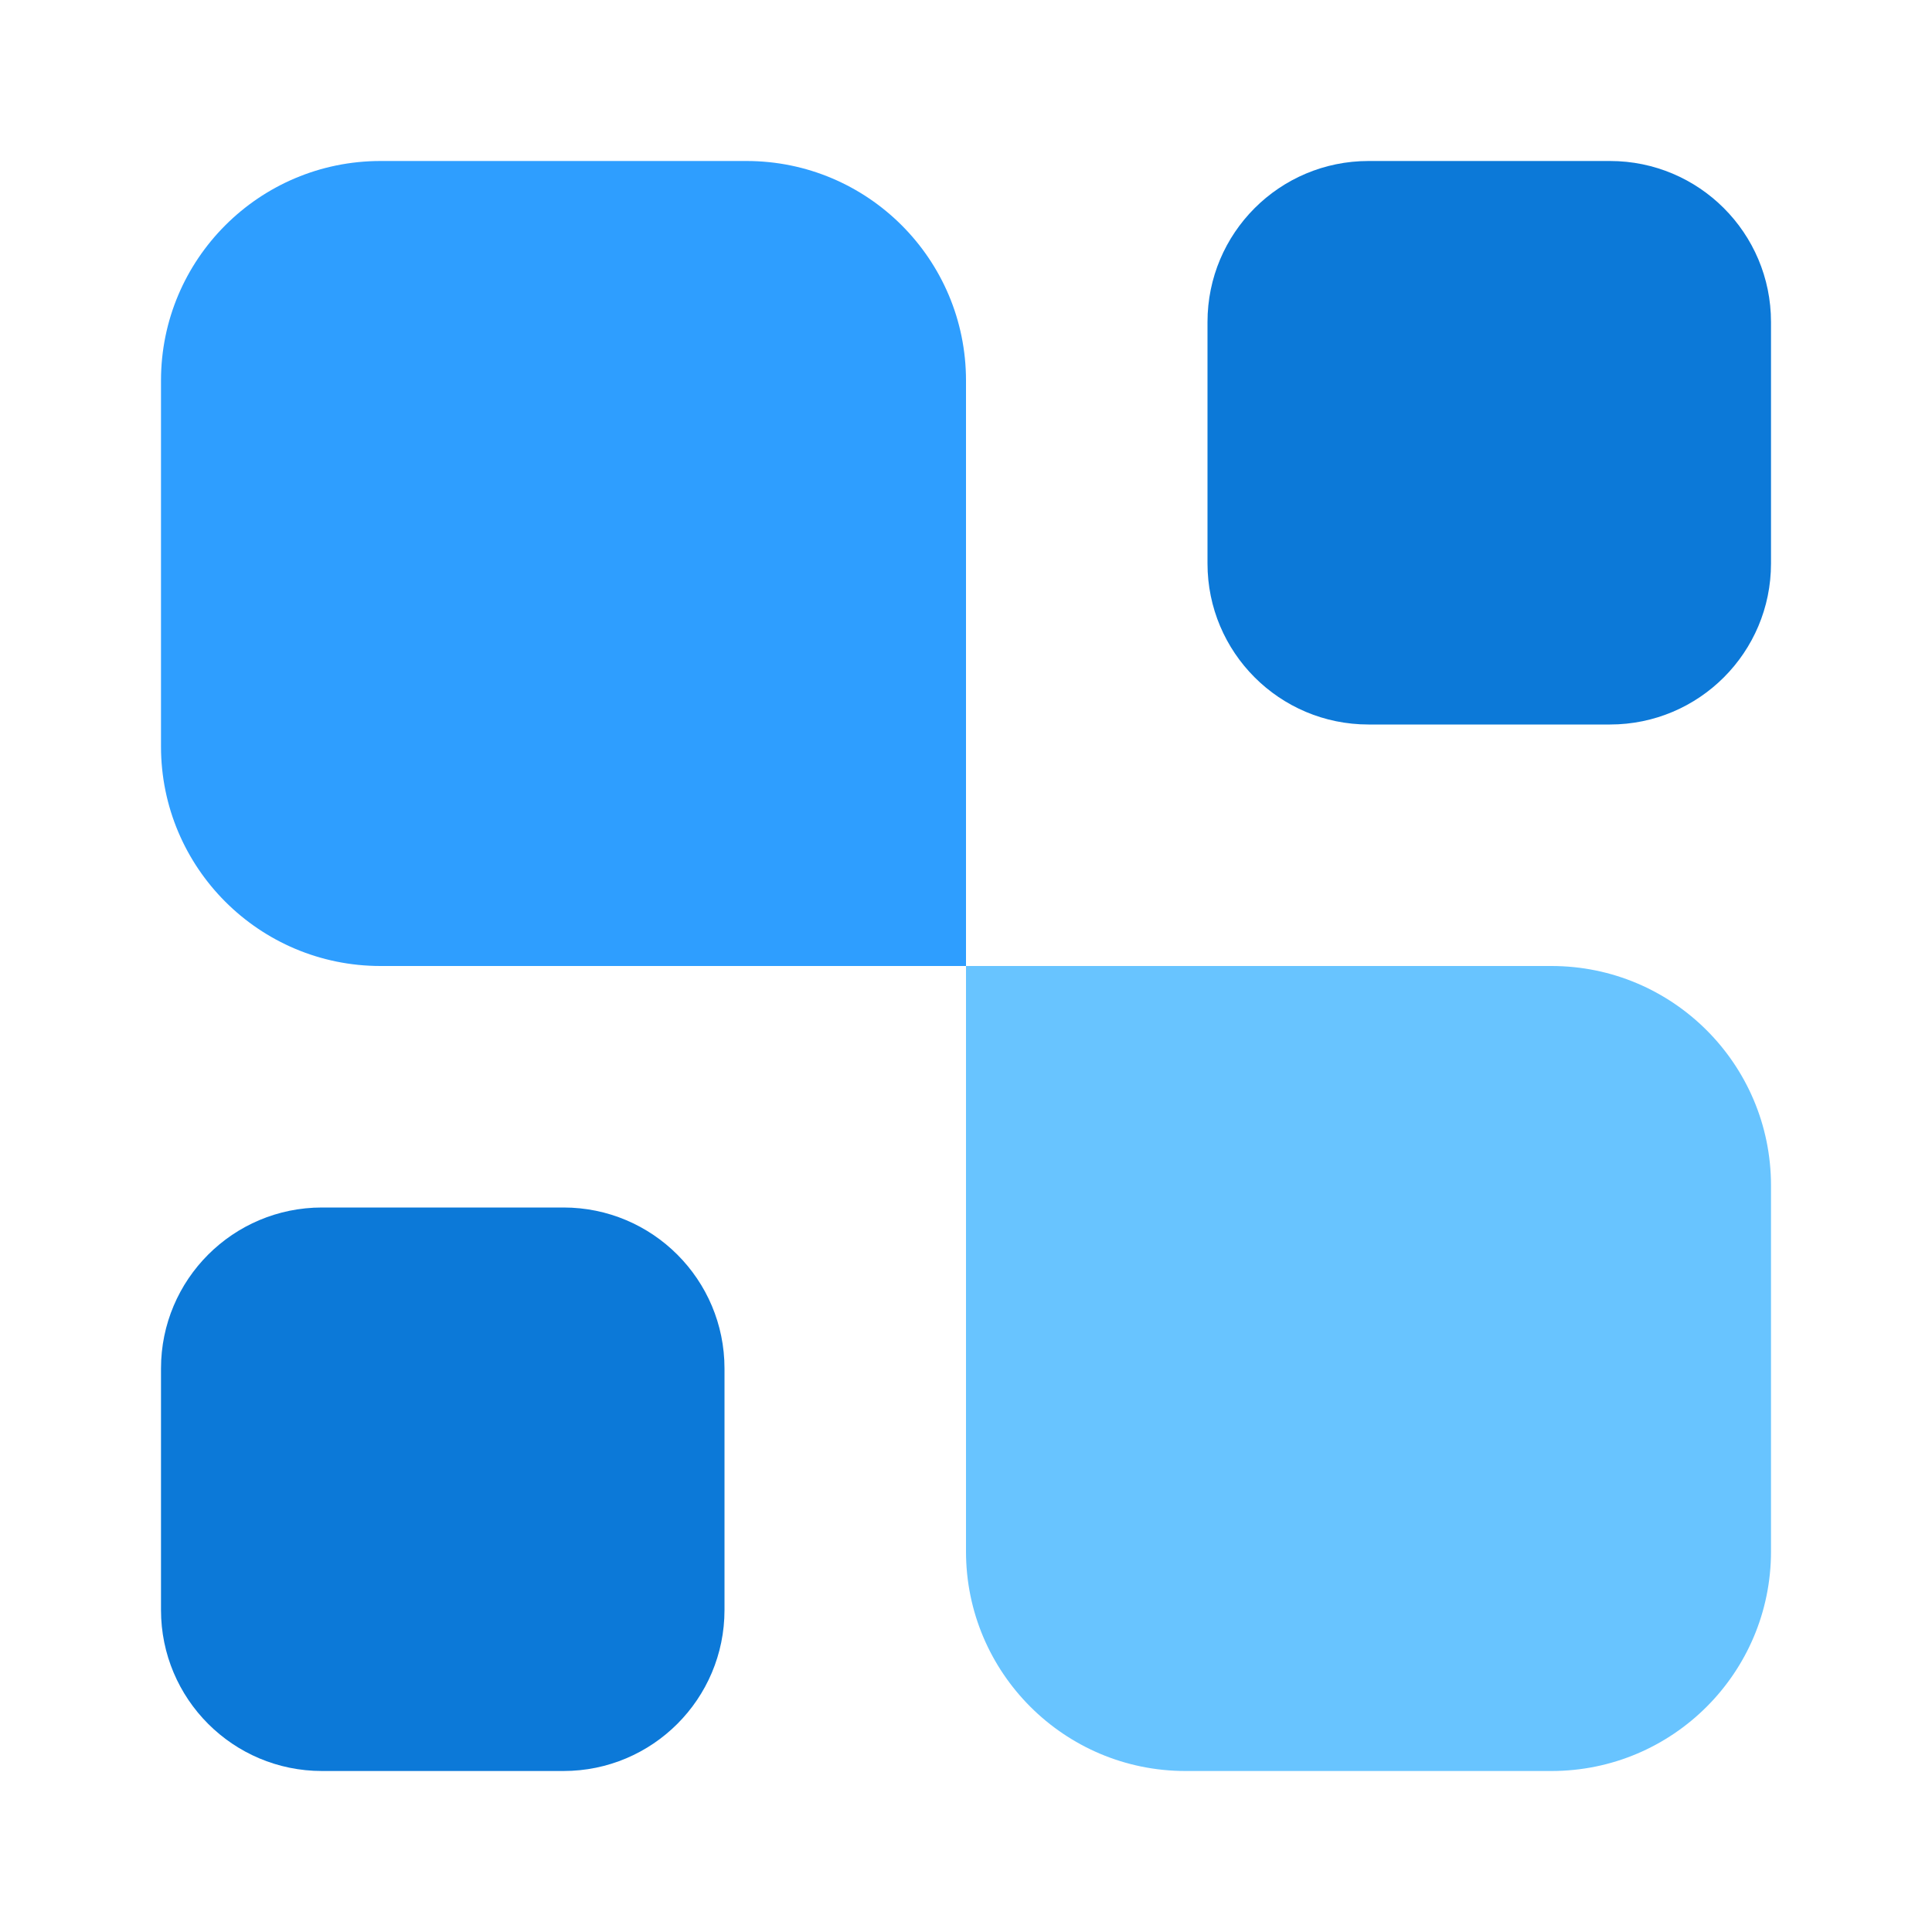
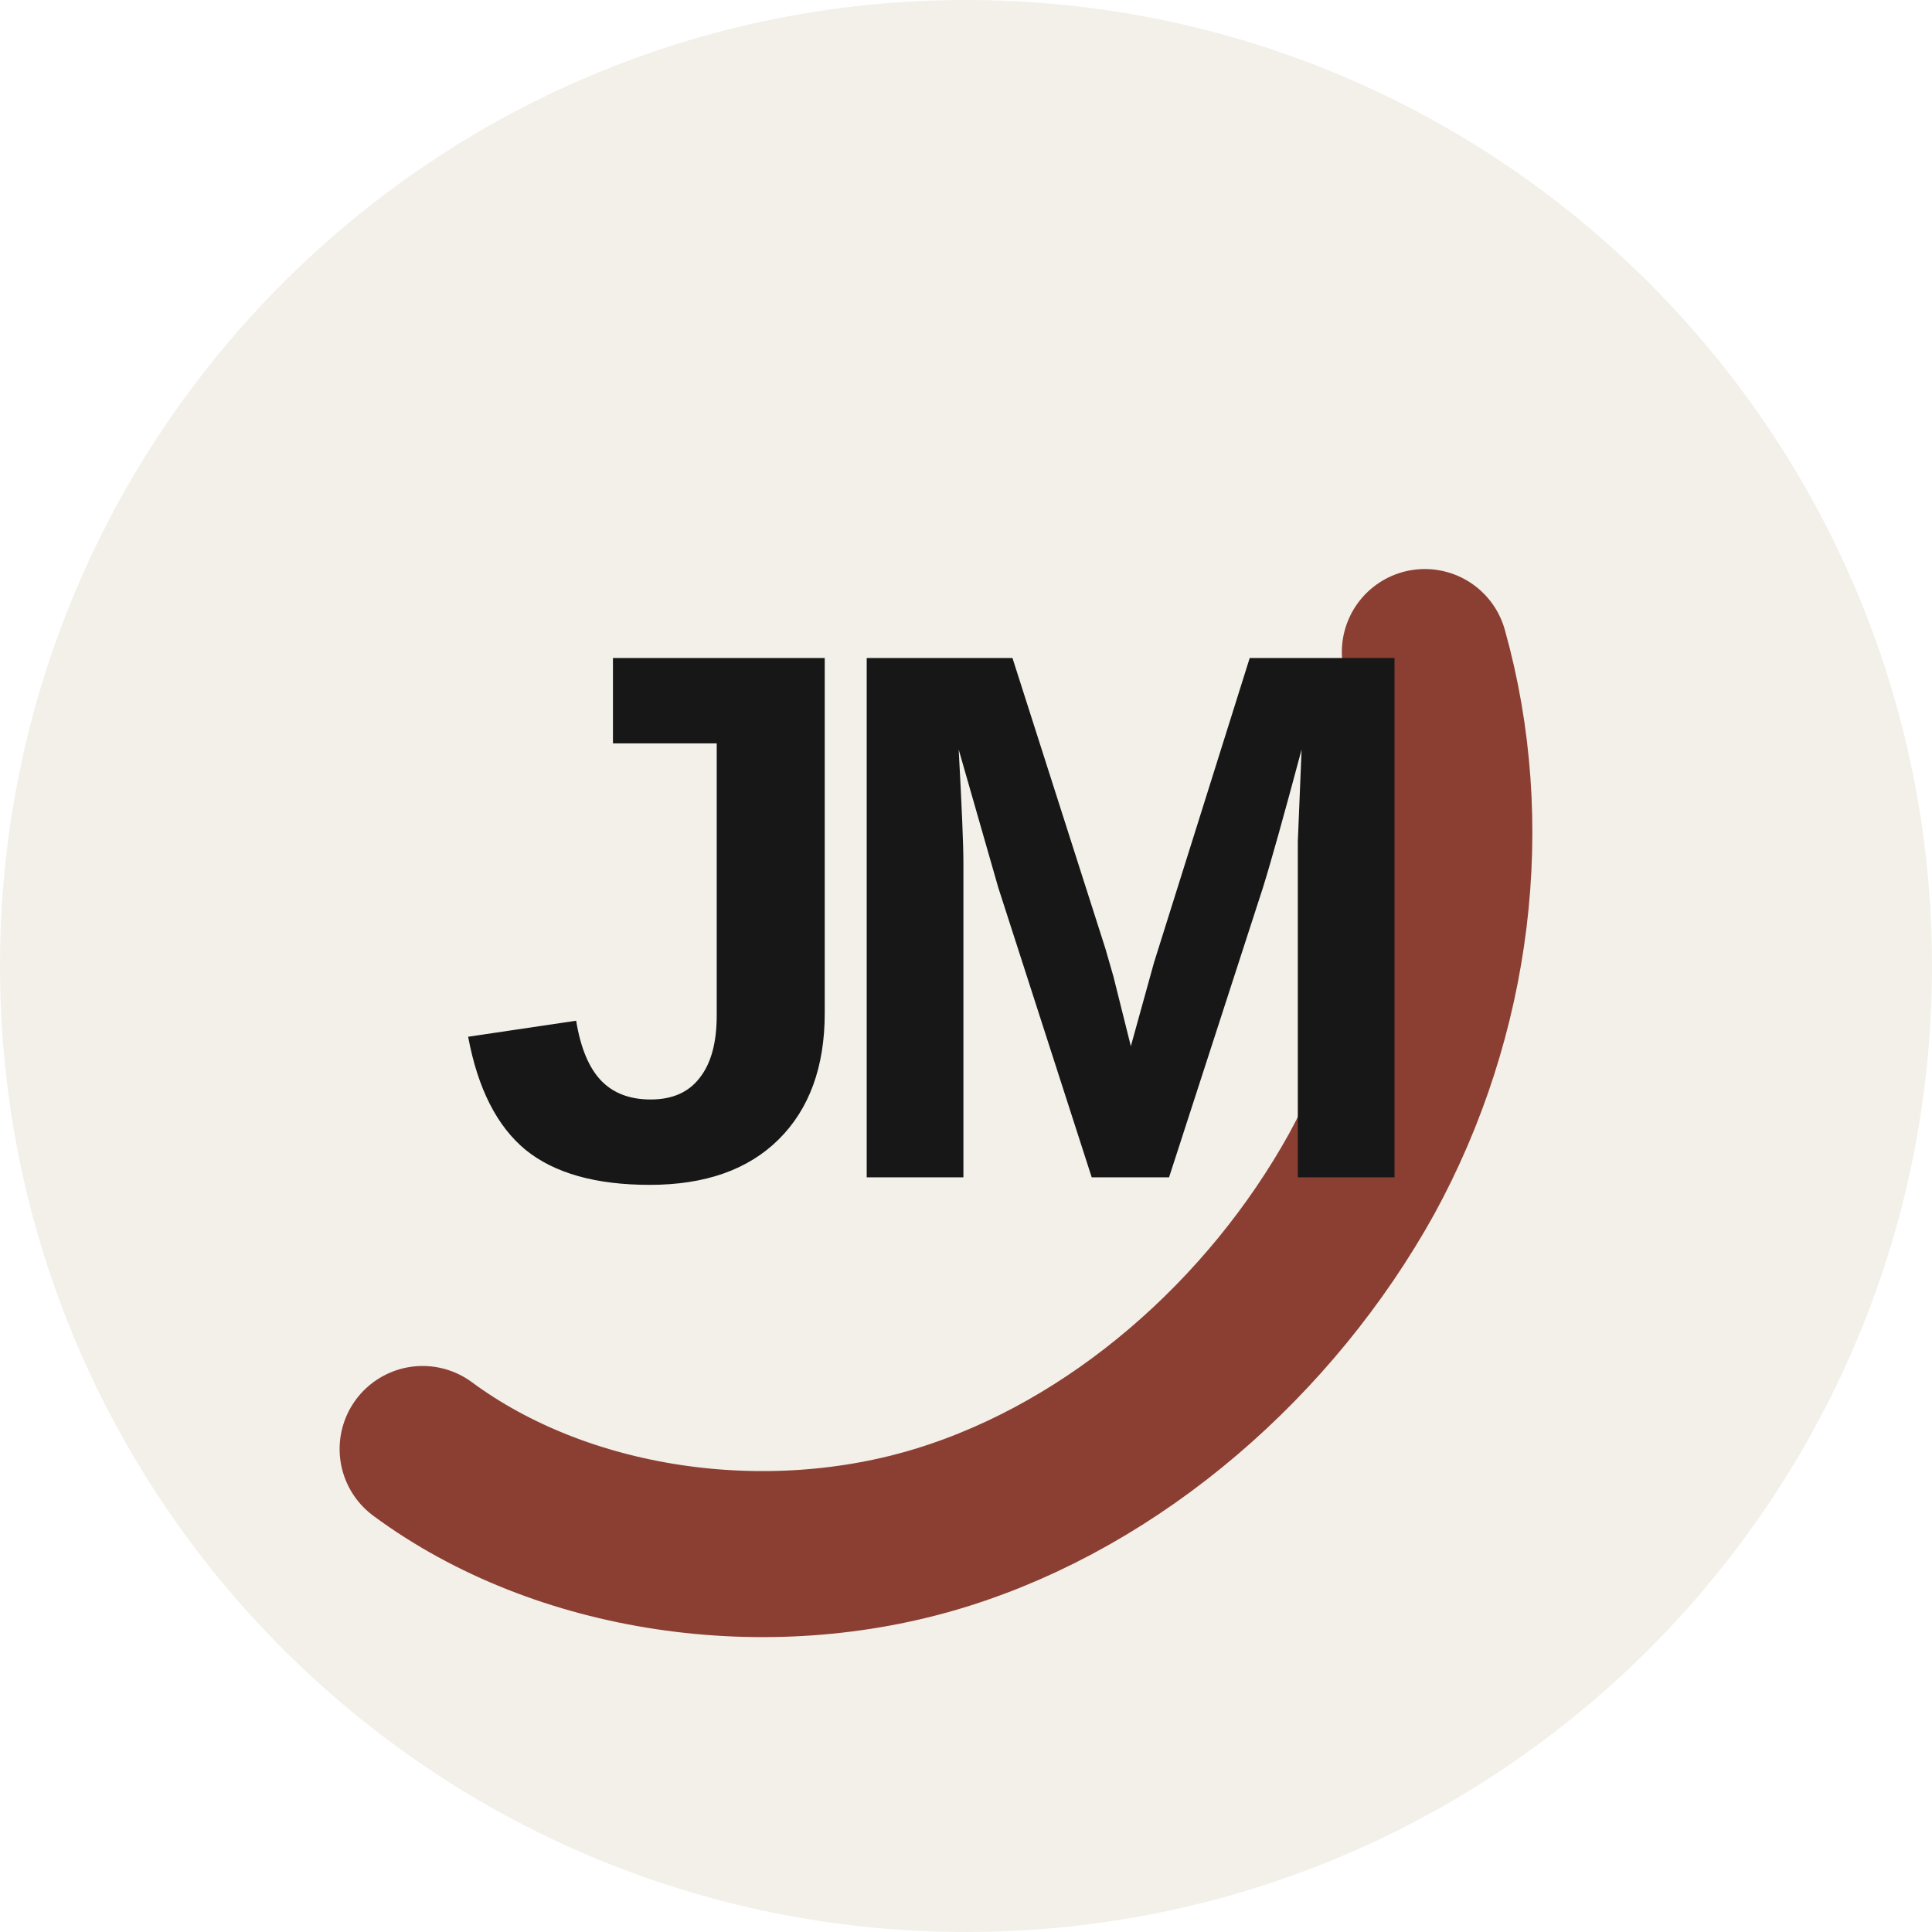
- <svg xmlns="http://www.w3.org/2000/svg" width="24" height="24" viewBox="0 0 24 24" fill="none">
-   <path d="M22 19.273C22 20.779 20.779 22 19.273 22H14.727C13.221 22 12 20.779 12 19.273V12H19.273C20.779 12 22 13.221 22 14.727V19.273Z" fill="#68C4FF" />
-   <path d="M20 2C21.105 2 22 2.895 22 4V7C22 8.105 21.105 9 20 9H17C15.895 9 15 8.105 15 7V4C15 2.895 15.895 2 17 2H20Z" fill="#0C79D8" />
-   <path d="M7 15C8.105 15 9 15.895 9 17V20C9 21.105 8.105 22 7 22H4C2.895 22 2 21.105 2 20V17C2 15.895 2.895 15 4 15H7Z" fill="#0C79D8" />
-   <path d="M12 12H4.727C3.221 12 2 10.779 2 9.273V4.727C2 3.221 3.221 2 4.727 2H9.273C10.779 2 12 3.221 12 4.727V12Z" fill="#2E9EFF" />
+ <svg xmlns="http://www.w3.org/2000/svg" width="64" height="64" viewBox="0 0 64 64" fill="none">
+   <rect width="64" height="64" rx="32" fill="#F3F0E9" />
+   <path d="M14 48C18.6 51.4 25.4 52.4 31.2 50.6C37 48.8 42.1 44.3 45.1 38.9C48 33.6 48.8 27.3 47.2 21.6" stroke="#8B3F32" stroke-width="5.5" stroke-linecap="round" />
+   <text x="31.5" y="39" fill="#171717" font-family="Arial Narrow, Arial, sans-serif" font-size="25" font-weight="900" text-anchor="middle" letter-spacing="-2">JM</text>
</svg>
